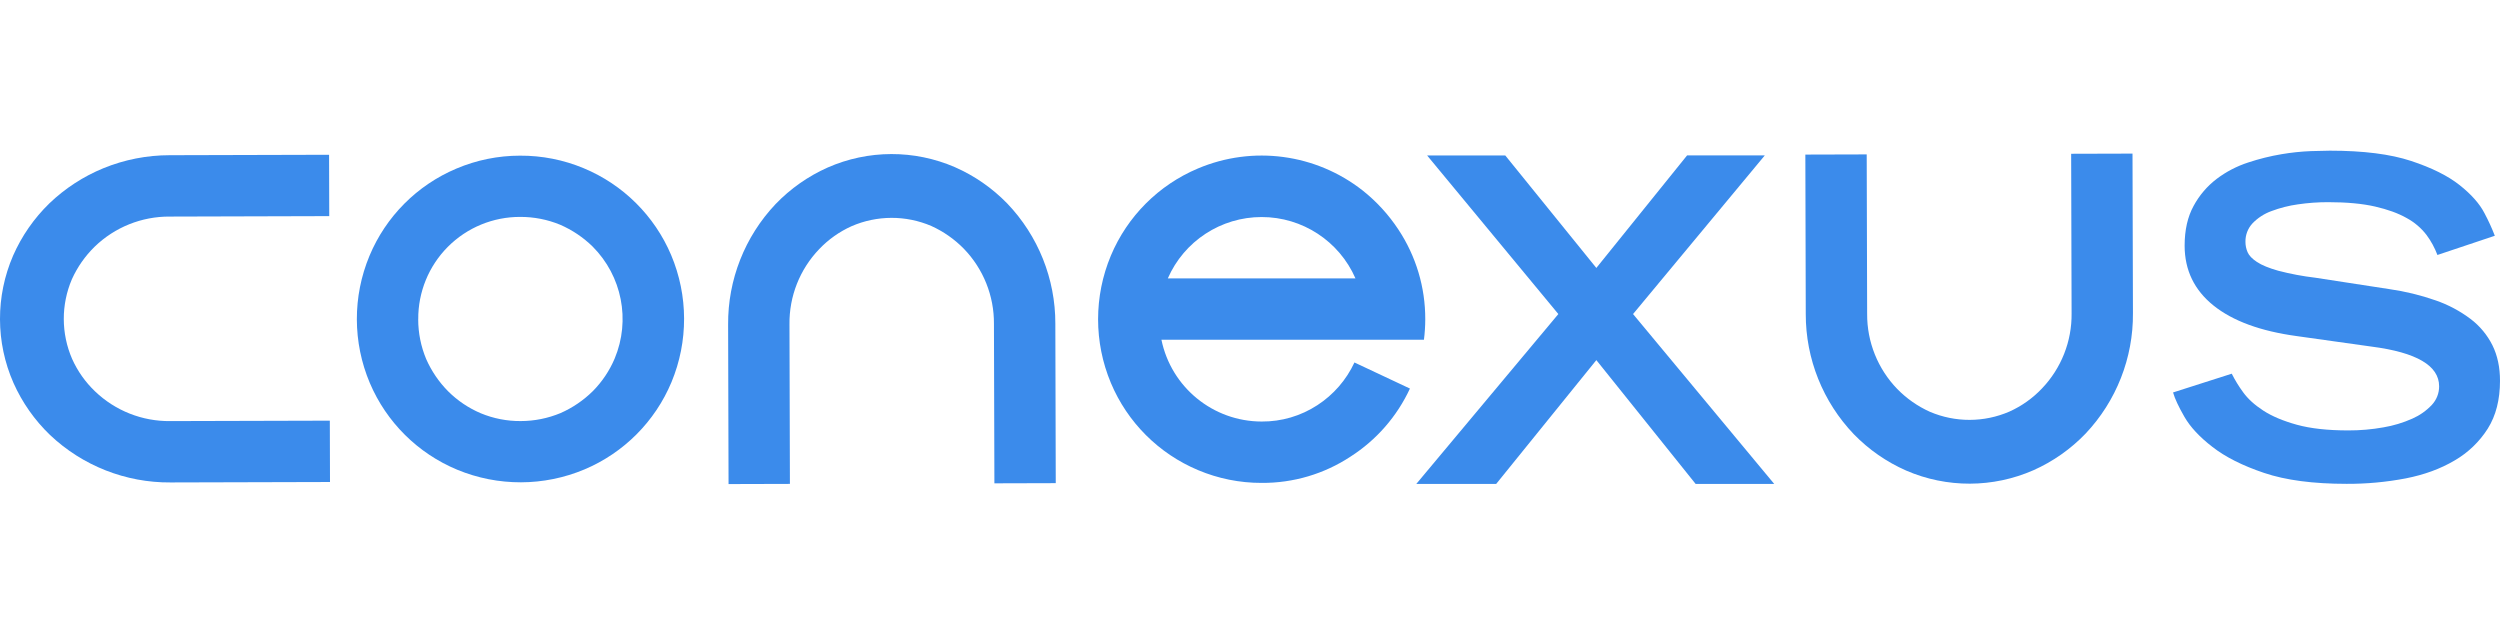
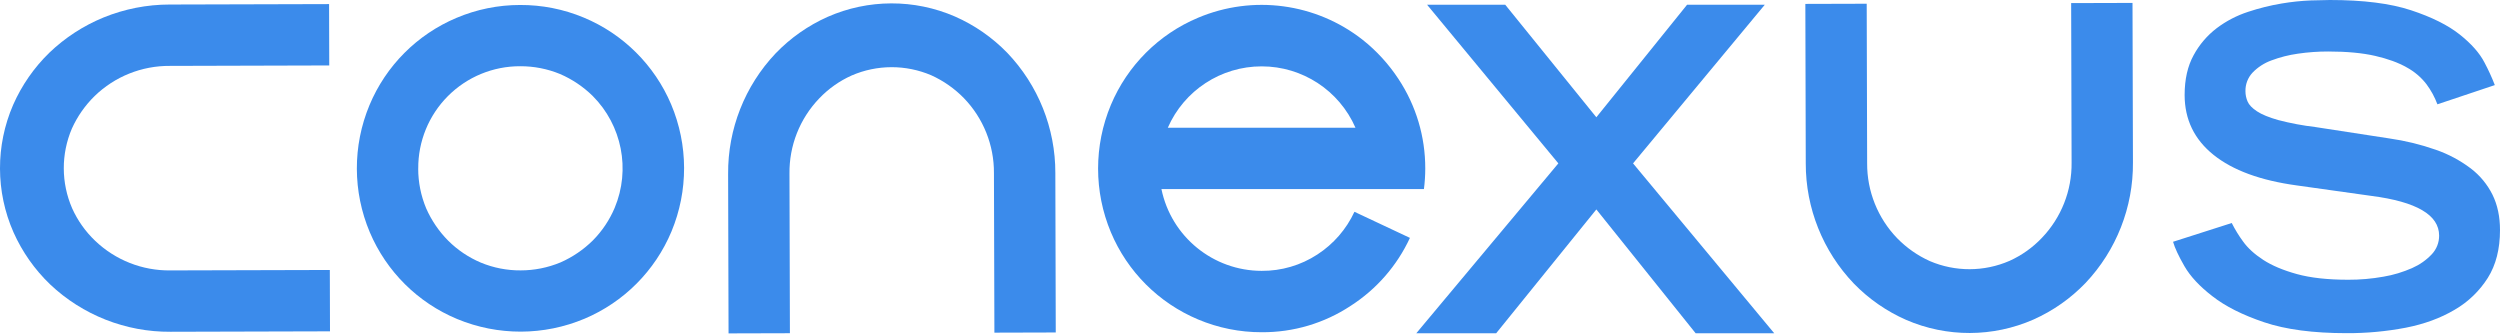
- <svg xmlns="http://www.w3.org/2000/svg" width="497.754mm" height="126.379mm" viewBox="0 0 497.754 126.379" version="1.1" id="svg970">
+ <svg xmlns="http://www.w3.org/2000/svg" width="497.754mm" height="66.379mm" viewBox="0 0 497.754 66.379" version="1.1" id="svg970">
  <defs id="defs964">
    <style id="style2102">.cls-1{fill:#3b8beb;}</style>
  </defs>
-   <g id="layer1" transform="translate(169.502,-51.71543)">
+   <g id="layer1" transform="translate(169.502,-81.71543)">
    <g id="g2133" transform="matrix(0.2645833,0,0,0.2645833,-185.4974,17.67039)">
      <path class="cls-1" d="m 451.77,245.81 a 122.73,122.73 0 0 1 47.93,9.46 122.59,122.59 0 0 1 65.79,65.31 123.72,123.72 0 0 1 0.27,95.64 122.53,122.53 0 0 1 -65.42,65.67 124.33,124.33 0 0 1 -95.81,0.26 122.53,122.53 0 0 1 -65.79,-65.3 123.66,123.66 0 0 1 -0.26,-95.64 122.44,122.44 0 0 1 65.42,-65.67 122.54,122.54 0 0 1 47.87,-9.73 z m -76.61,123.12 a 77.63,77.63 0 0 0 6,29.94 80.6,80.6 0 0 0 16.61,24.35 77.77,77.77 0 0 0 24.48,16.44 76.85,76.85 0 0 0 30,5.87 78.09,78.09 0 0 0 30,-6 80.85,80.85 0 0 0 24.38,-16.59 77.91,77.91 0 0 0 16.37,-24.46 77.13,77.13 0 0 0 -16.59,-84.27 80.89,80.89 0 0 0 -24.48,-16.44 78,78 0 0 0 -30,-5.87 76.46,76.46 0 0 0 -76.74,77 z" id="path2106" />
      <path class="cls-1" d="m 854.92,492.25 -46.17,0.13 -0.34,-120 a 80.41,80.41 0 0 0 -22.66,-56.53 80.87,80.87 0 0 0 -24.48,-17.13 75.81,75.81 0 0 0 -60,0.17 77.63,77.63 0 0 0 -24.38,17.27 80.3,80.3 0 0 0 -22.35,56.65 l 0.33,120 -46.17,0.13 -0.33,-120 a 130.5,130.5 0 0 1 35.72,-90.69 124.85,124.85 0 0 1 39.17,-27.5 119.67,119.67 0 0 1 95.8,-0.27 124.9,124.9 0 0 1 39.33,27.29 130.42,130.42 0 0 1 36.22,90.48 z" id="path2108" />
      <path class="cls-1" d="m 308.09,245.14 0.13,46.17 -120,0.34 a 80.41,80.41 0 0 0 -56.53,22.66 80.87,80.87 0 0 0 -17.13,24.48 75.81,75.81 0 0 0 0.17,60 77.63,77.63 0 0 0 17.27,24.41 80.42,80.42 0 0 0 56.65,22.35 l 120,-0.33 0.13,46.17 -120,0.33 A 130.5,130.5 0 0 1 98.1,456 124.85,124.85 0 0 1 70.6,416.83 119.69,119.69 0 0 1 70.33,321 a 125,125 0 0 1 27.29,-39.3 130.45,130.45 0 0 1 40.72,-26.47 131.78,131.78 0 0 1 49.76,-9.76 z" id="path2110" />
      <path class="cls-1" d="m 1419,245 46.17,-0.13 0.33,120 a 80.52,80.52 0 0 0 22.67,56.53 80.54,80.54 0 0 0 24.48,17.12 75.73,75.73 0 0 0 60,-0.16 77.56,77.56 0 0 0 24.35,-17.31 80.42,80.42 0 0 0 22.35,-56.66 l -0.33,-120 46.17,-0.13 0.33,120 a 130.45,130.45 0 0 1 -35.68,90.74 124.72,124.72 0 0 1 -39.17,27.51 119.8,119.8 0 0 1 -95.81,0.27 125,125 0 0 1 -39.32,-27.29 130.49,130.49 0 0 1 -36.23,-90.49 z" id="path2112" />
      <path class="cls-1" d="m 934.44,384.32 a 77.09,77.09 0 0 0 75.42,61.56 75.62,75.62 0 0 0 41.93,-12.31 76.93,76.93 0 0 0 27.9,-32.13 l 41.75,19.63 a 121.5,121.5 0 0 1 -44.64,51.17 120.06,120.06 0 0 1 -66.94,19.82 122.49,122.49 0 0 1 -47.86,-9.62 122.65,122.65 0 0 1 -65.6,-65.61 124.06,124.06 0 0 1 0,-95.8 122.65,122.65 0 0 1 65.6,-65.61 123.08,123.08 0 0 1 123.85,16.58 125.62,125.62 0 0 1 26.93,29.43 121.55,121.55 0 0 1 20.2,67.53 124.2,124.2 0 0 1 -1,15.39 z M 1009.86,292 a 77,77 0 0 0 -70.61,46.17 h 141.21 A 77,77 0 0 0 1009.86,292 Z" id="path2114" />
      <path class="cls-1" d="m 1894.63,320.55 a 61.33,61.33 0 0 0 -8.22,-15.11 47,47 0 0 0 -14.83,-12.64 q -9.52,-5.42 -23.86,-8.7 -14.34,-3.28 -35.31,-3.29 a 156.23,156.23 0 0 0 -22.73,1.64 93.23,93.23 0 0 0 -20,5.09 37.4,37.4 0 0 0 -14.18,9.2 19.8,19.8 0 0 0 -5.32,14 19.35,19.35 0 0 0 1.61,7.71 q 1.6,3.78 7.09,7.39 5.49,3.61 16,6.57 a 205.94,205.94 0 0 0 27.89,5.25 l 55.46,8.54 a 185,185 0 0 1 35.14,8.54 95.27,95.27 0 0 1 26.28,14 56.56,56.56 0 0 1 16.44,19.86 q 5.64,11.5 5.64,26.6 0,21.36 -9.19,36 a 72.58,72.58 0 0 1 -25,24 q -15.8,9.36 -36.75,13.47 a 231.81,231.81 0 0 1 -44.49,4.1 q -37.72,0 -62.07,-8.21 -24.35,-8.21 -38.87,-19.56 -14.5,-11.16 -21.11,-22.66 -6.61,-11.5 -8.55,-18.34 l 44.17,-14.12 a 97.78,97.78 0 0 0 8.55,13.95 q 5.31,7.4 15.15,13.8 9.84,6.4 25.31,10.67 15.48,4.27 38.69,4.27 a 147,147 0 0 0 26.43,-2.3 90,90 0 0 0 21.77,-6.57 44.94,44.94 0 0 0 14.67,-10.34 20.24,20.24 0 0 0 5.48,-14 q 0,-23.31 -50.94,-29.88 l -56.1,-7.88 q -41,-5.58 -62.71,-23 -21.71,-17.42 -21.76,-45 0,-17.73 6.77,-30 a 63.42,63.42 0 0 1 17.41,-20.36 80.56,80.56 0 0 1 23.69,-12.31 168.59,168.59 0 0 1 25.15,-6.24 174.38,174.38 0 0 1 21.93,-2.3 c 6.55,-0.21 11.33,-0.33 14.34,-0.33 q 37.72,0 61.1,7.72 23.38,7.72 36.59,18.22 13.23,10.5 18.7,21.18 a 153.46,153.46 0 0 1 7.74,16.91 z" id="path2116" />
      <path class="cls-1" d="m 1261.72,399.66 -75.38,93.18 h -60.11 L 1233.13,365 1134.36,245.64 h 58.81 l 68.55,84.67 68.28,-84.69 h 58.48 L 1289.34,365 1395.59,492.86 h -59.13 z" id="path2118" />
    </g>
  </g>
</svg>
